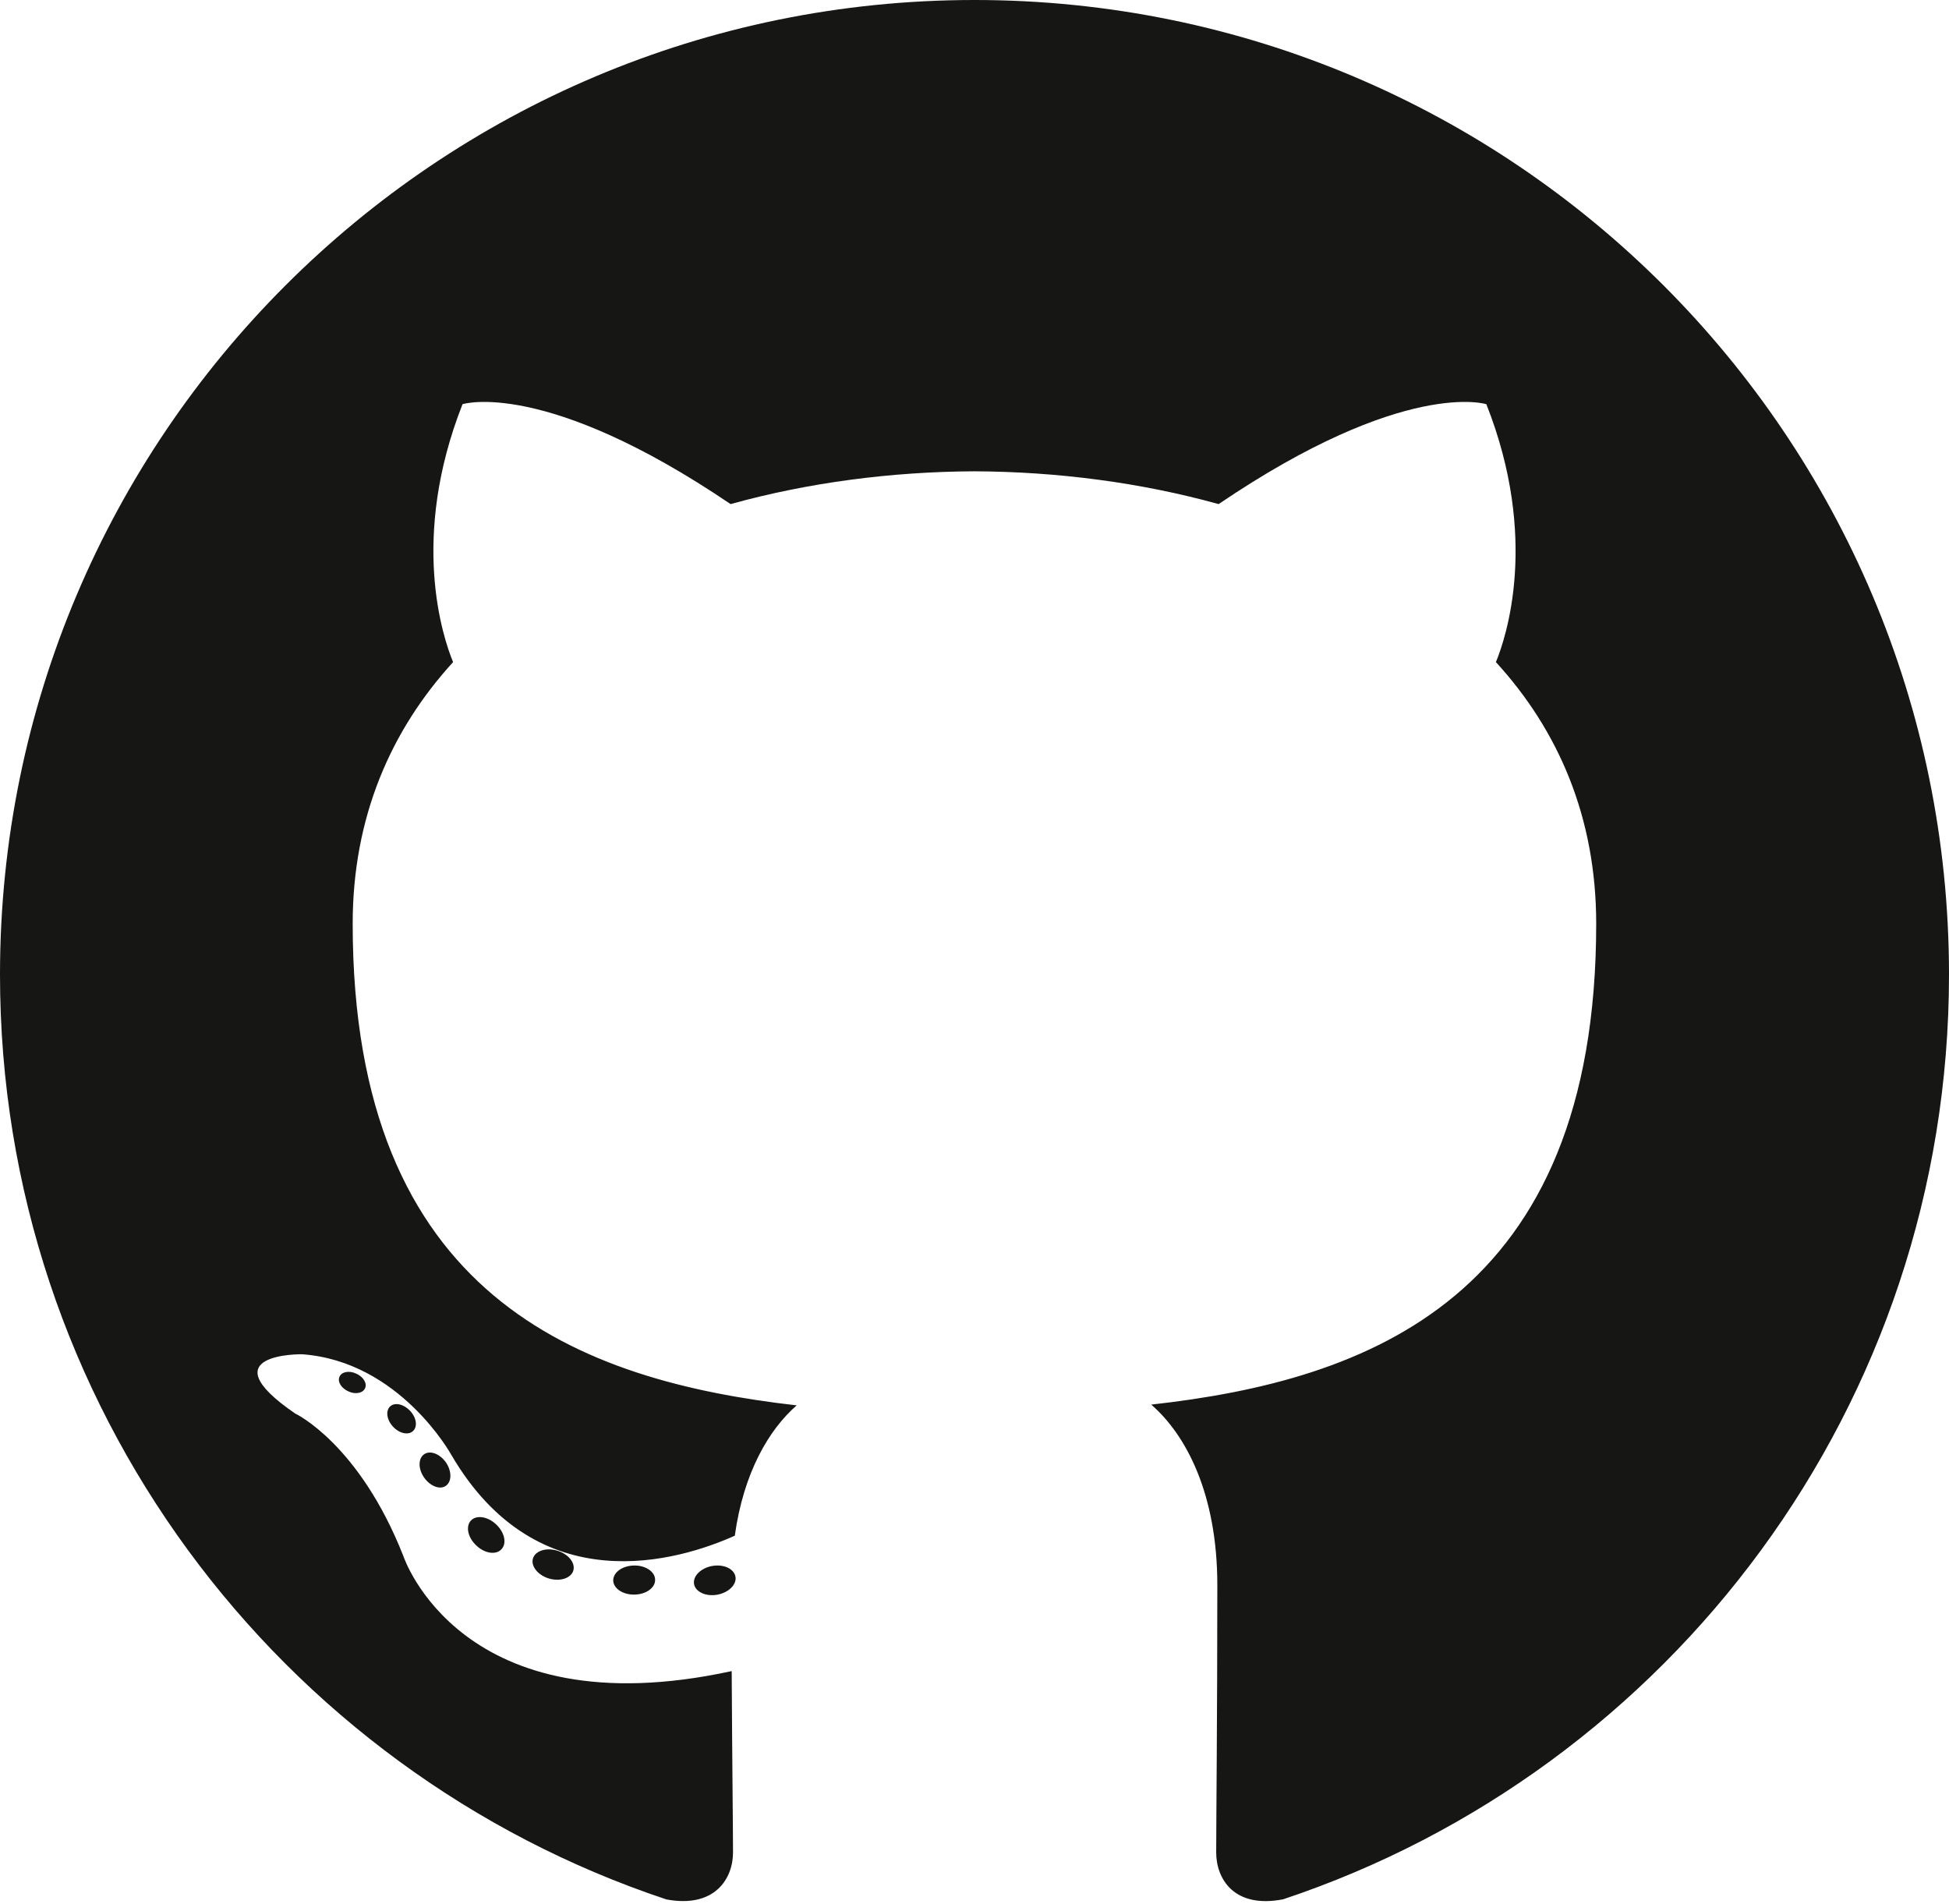
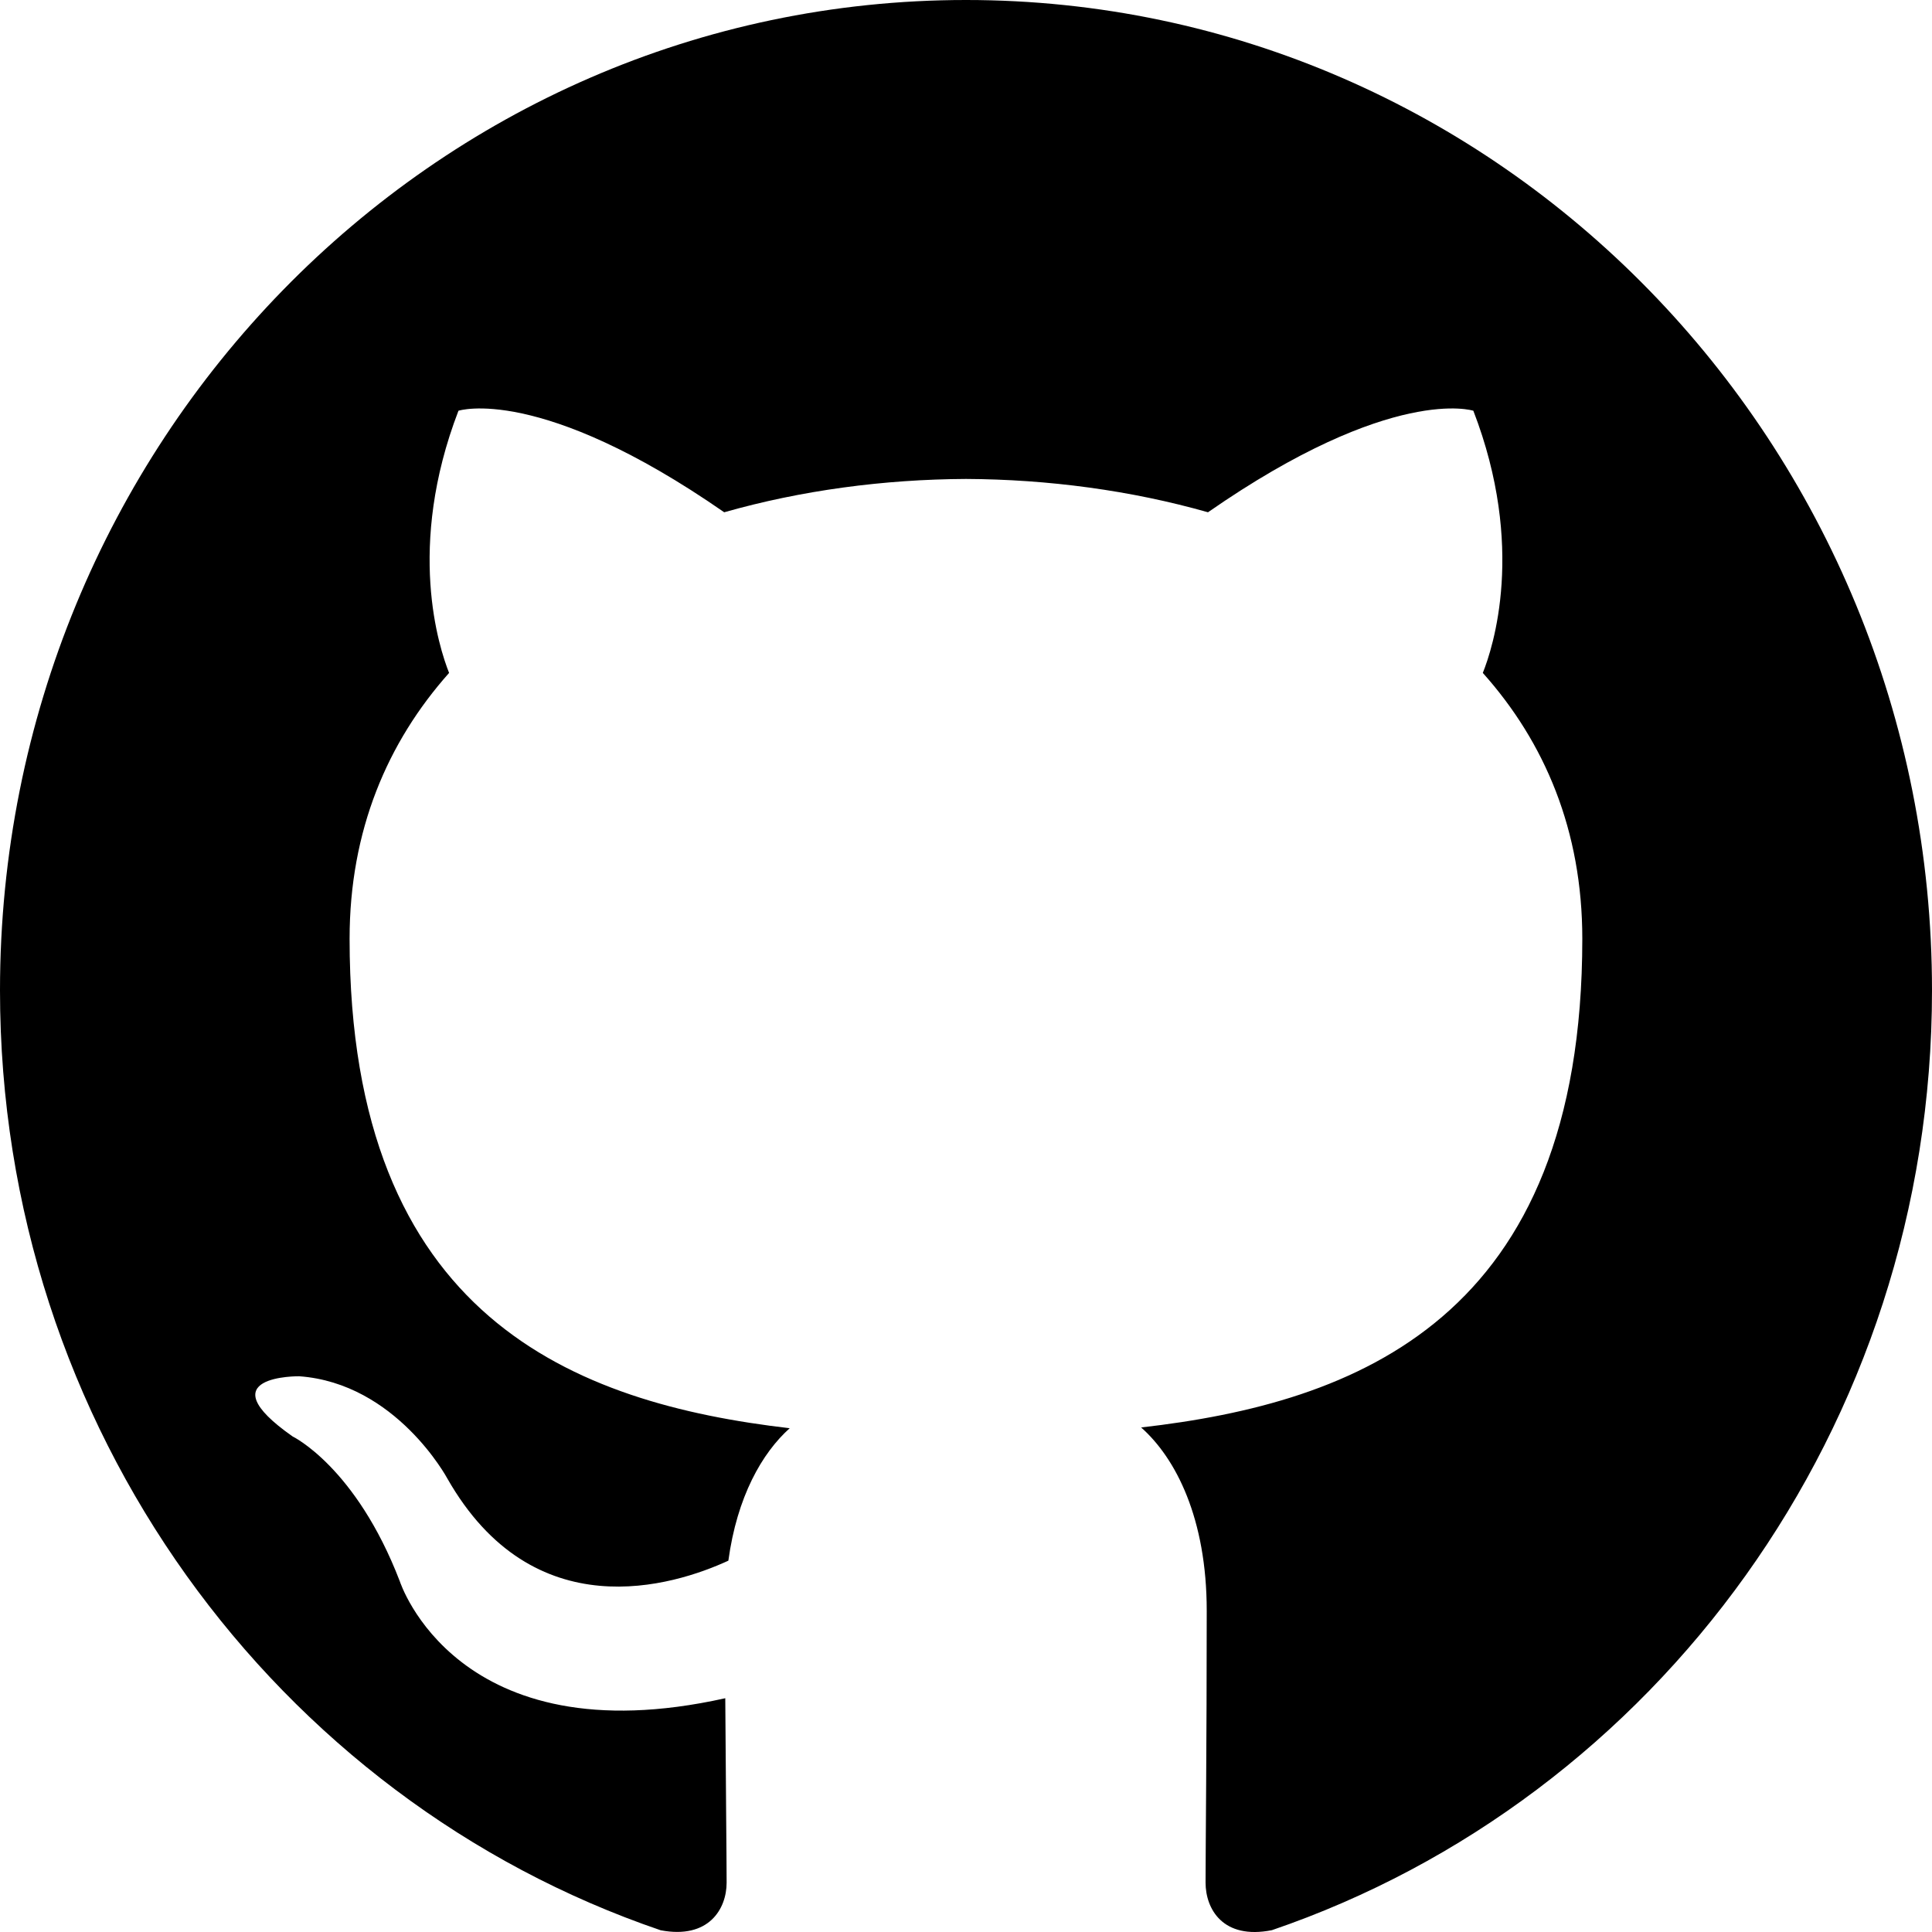
- <svg xmlns="http://www.w3.org/2000/svg" viewBox="0 0 256 250" version="1.1" preserveAspectRatio="xMidYMid">
-   <g>
-     <path d="M128.001,0 C57.317,0 0,57.307 0,128.001 C0,184.555 36.676,232.536 87.535,249.461 C93.932,250.646 96.281,246.684 96.281,243.303 C96.281,240.251 96.162,230.168 96.107,219.472 C60.497,227.215 52.983,204.37 52.983,204.37 C47.16,189.575 38.77,185.641 38.77,185.641 C27.157,177.696 39.646,177.859 39.646,177.859 C52.499,178.762 59.267,191.05 59.267,191.05 C70.684,210.618 89.212,204.961 96.516,201.69 C97.665,193.418 100.982,187.771 104.643,184.574 C76.212,181.338 46.325,170.362 46.325,121.316 C46.325,107.341 51.325,95.922 59.513,86.958 C58.184,83.734 53.803,70.716 60.753,53.084 C60.753,53.084 71.502,49.644 95.963,66.205 C106.173,63.369 117.123,61.947 128.001,61.898 C138.879,61.947 149.838,63.369 160.067,66.205 C184.498,49.644 195.232,53.084 195.232,53.084 C202.199,70.716 197.816,83.734 196.487,86.958 C204.694,95.922 209.66,107.341 209.66,121.316 C209.66,170.479 179.716,181.304 151.213,184.473 C155.804,188.445 159.895,196.235 159.895,208.177 C159.895,225.303 159.747,239.087 159.747,243.303 C159.747,246.71 162.051,250.701 168.539,249.444 C219.37,232.5 256,184.536 256,128.001 C256,57.307 198.691,0 128.001,0 Z M47.941,182.34 C47.659,182.976 46.658,183.167 45.747,182.73 C44.818,182.313 44.297,181.446 44.598,180.808 C44.873,180.153 45.876,179.97 46.802,180.409 C47.733,180.827 48.263,181.702 47.941,182.34 Z M54.237,187.958 C53.626,188.524 52.433,188.261 51.623,187.367 C50.786,186.475 50.629,185.281 51.248,184.707 C51.878,184.141 53.035,184.406 53.874,185.298 C54.712,186.201 54.875,187.386 54.237,187.958 Z M58.556,195.146 C57.772,195.691 56.49,195.18 55.697,194.042 C54.913,192.904 54.913,191.539 55.714,190.992 C56.509,190.445 57.772,190.937 58.575,192.067 C59.357,193.224 59.357,194.589 58.556,195.146 Z M65.861,203.471 C65.16,204.245 63.665,204.037 62.572,202.982 C61.452,201.949 61.141,200.485 61.845,199.711 C62.555,198.935 64.058,199.153 65.16,200.201 C66.27,201.231 66.61,202.706 65.861,203.471 Z M75.303,206.282 C74.993,207.284 73.554,207.74 72.104,207.314 C70.656,206.875 69.709,205.701 70.001,204.688 C70.302,203.679 71.748,203.204 73.208,203.66 C74.654,204.096 75.604,205.262 75.303,206.282 Z M86.047,207.474 C86.083,208.529 84.854,209.405 83.332,209.424 C81.801,209.458 80.563,208.603 80.546,207.565 C80.546,206.499 81.748,205.632 83.279,205.606 C84.801,205.577 86.047,206.424 86.047,207.474 Z M96.602,207.069 C96.784,208.099 95.727,209.157 94.215,209.439 C92.73,209.71 91.354,209.074 91.165,208.053 C90.981,206.997 92.058,205.939 93.541,205.666 C95.055,205.403 96.409,206.022 96.602,207.069 Z" fill="#161614" />
+ <svg xmlns="http://www.w3.org/2000/svg" width="20px" height="20px" viewBox="0 0 20 20" version="1.1">
+   <defs />
+   <g id="Page-1" stroke="none" stroke-width="1" fill="none" fill-rule="evenodd">
+     <g id="Dribbble-Light-Preview" transform="translate(-140, -7559)" fill="#000000">
+       <g id="icons" transform="translate(56, 160)">
+         <path d="M94,7399 C99.523,7399 104,7403.59 104,7409.253 C104,7413.782 101.138,7417.624 97.167,7418.981 C96.66,7419.082 96.48,7418.762 96.48,7418.489 C96.48,7418.151 96.492,7417.047 96.492,7415.675 C96.492,7414.719 96.172,7414.095 95.813,7413.777 C98.04,7413.523 100.38,7412.656 100.38,7408.718 C100.38,7407.598 99.992,7406.684 99.35,7405.966 C99.454,7405.707 99.797,7404.664 99.252,7403.252 C99.252,7403.252 98.414,7402.977 96.505,7404.303 C95.706,7404.076 94.85,7403.962 94,7403.958 C93.15,7403.962 92.295,7404.076 91.497,7404.303 C89.586,7402.977 88.746,7403.252 88.746,7403.252 C88.203,7404.664 88.546,7405.707 88.649,7405.966 C88.01,7406.684 87.619,7407.598 87.619,7408.718 C87.619,7412.646 89.954,7413.526 92.175,7413.785 C91.889,7414.041 91.63,7414.493 91.54,7415.156 C90.97,7415.418 89.522,7415.871 88.63,7414.304 C88.63,7414.304 88.101,7413.319 87.097,7413.247 C87.097,7413.247 86.122,7413.234 87.029,7413.87 C87.029,7413.87 87.684,7414.185 88.139,7415.37 C88.139,7415.37 88.726,7417.2 91.508,7416.58 C91.513,7417.437 91.522,7418.245 91.522,7418.489 C91.522,7418.76 91.338,7419.077 90.839,7418.982 C86.865,7417.627 84,7413.783 84,7409.253 C84,7403.59 88.478,7399 94,7399" id="github-[#142]" />
+       </g>
+     </g>
  </g>
</svg>
